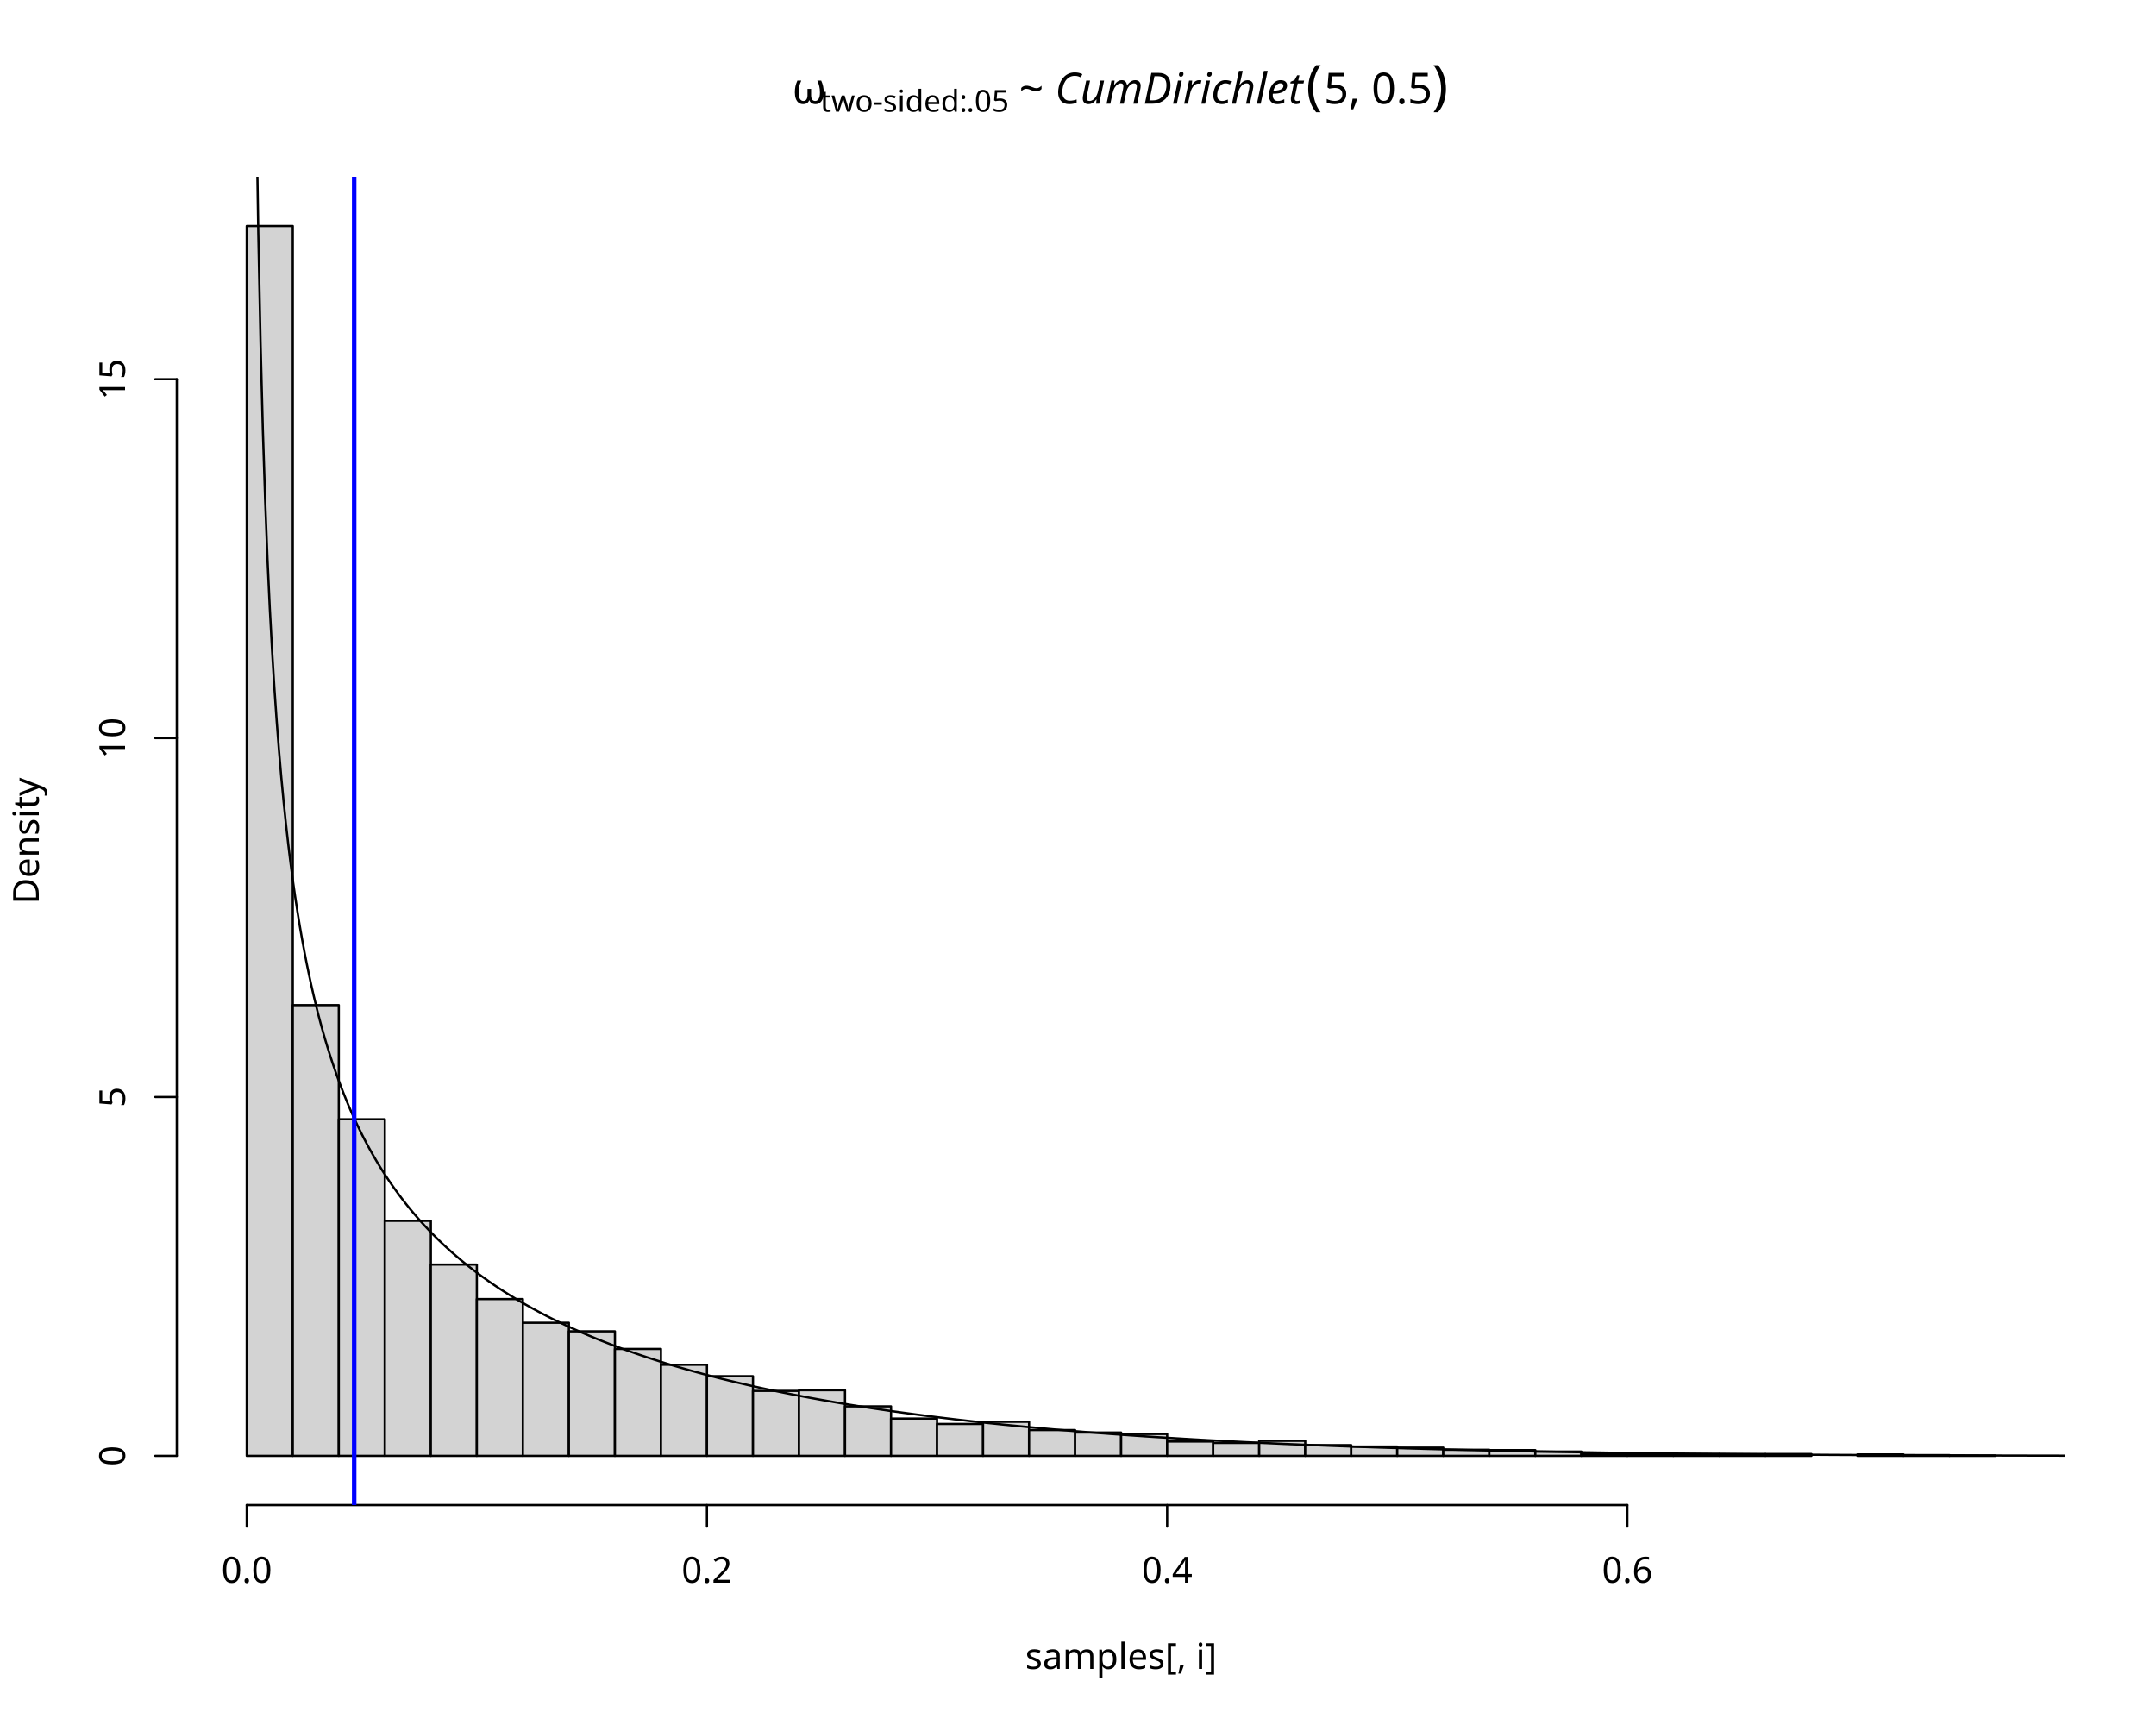
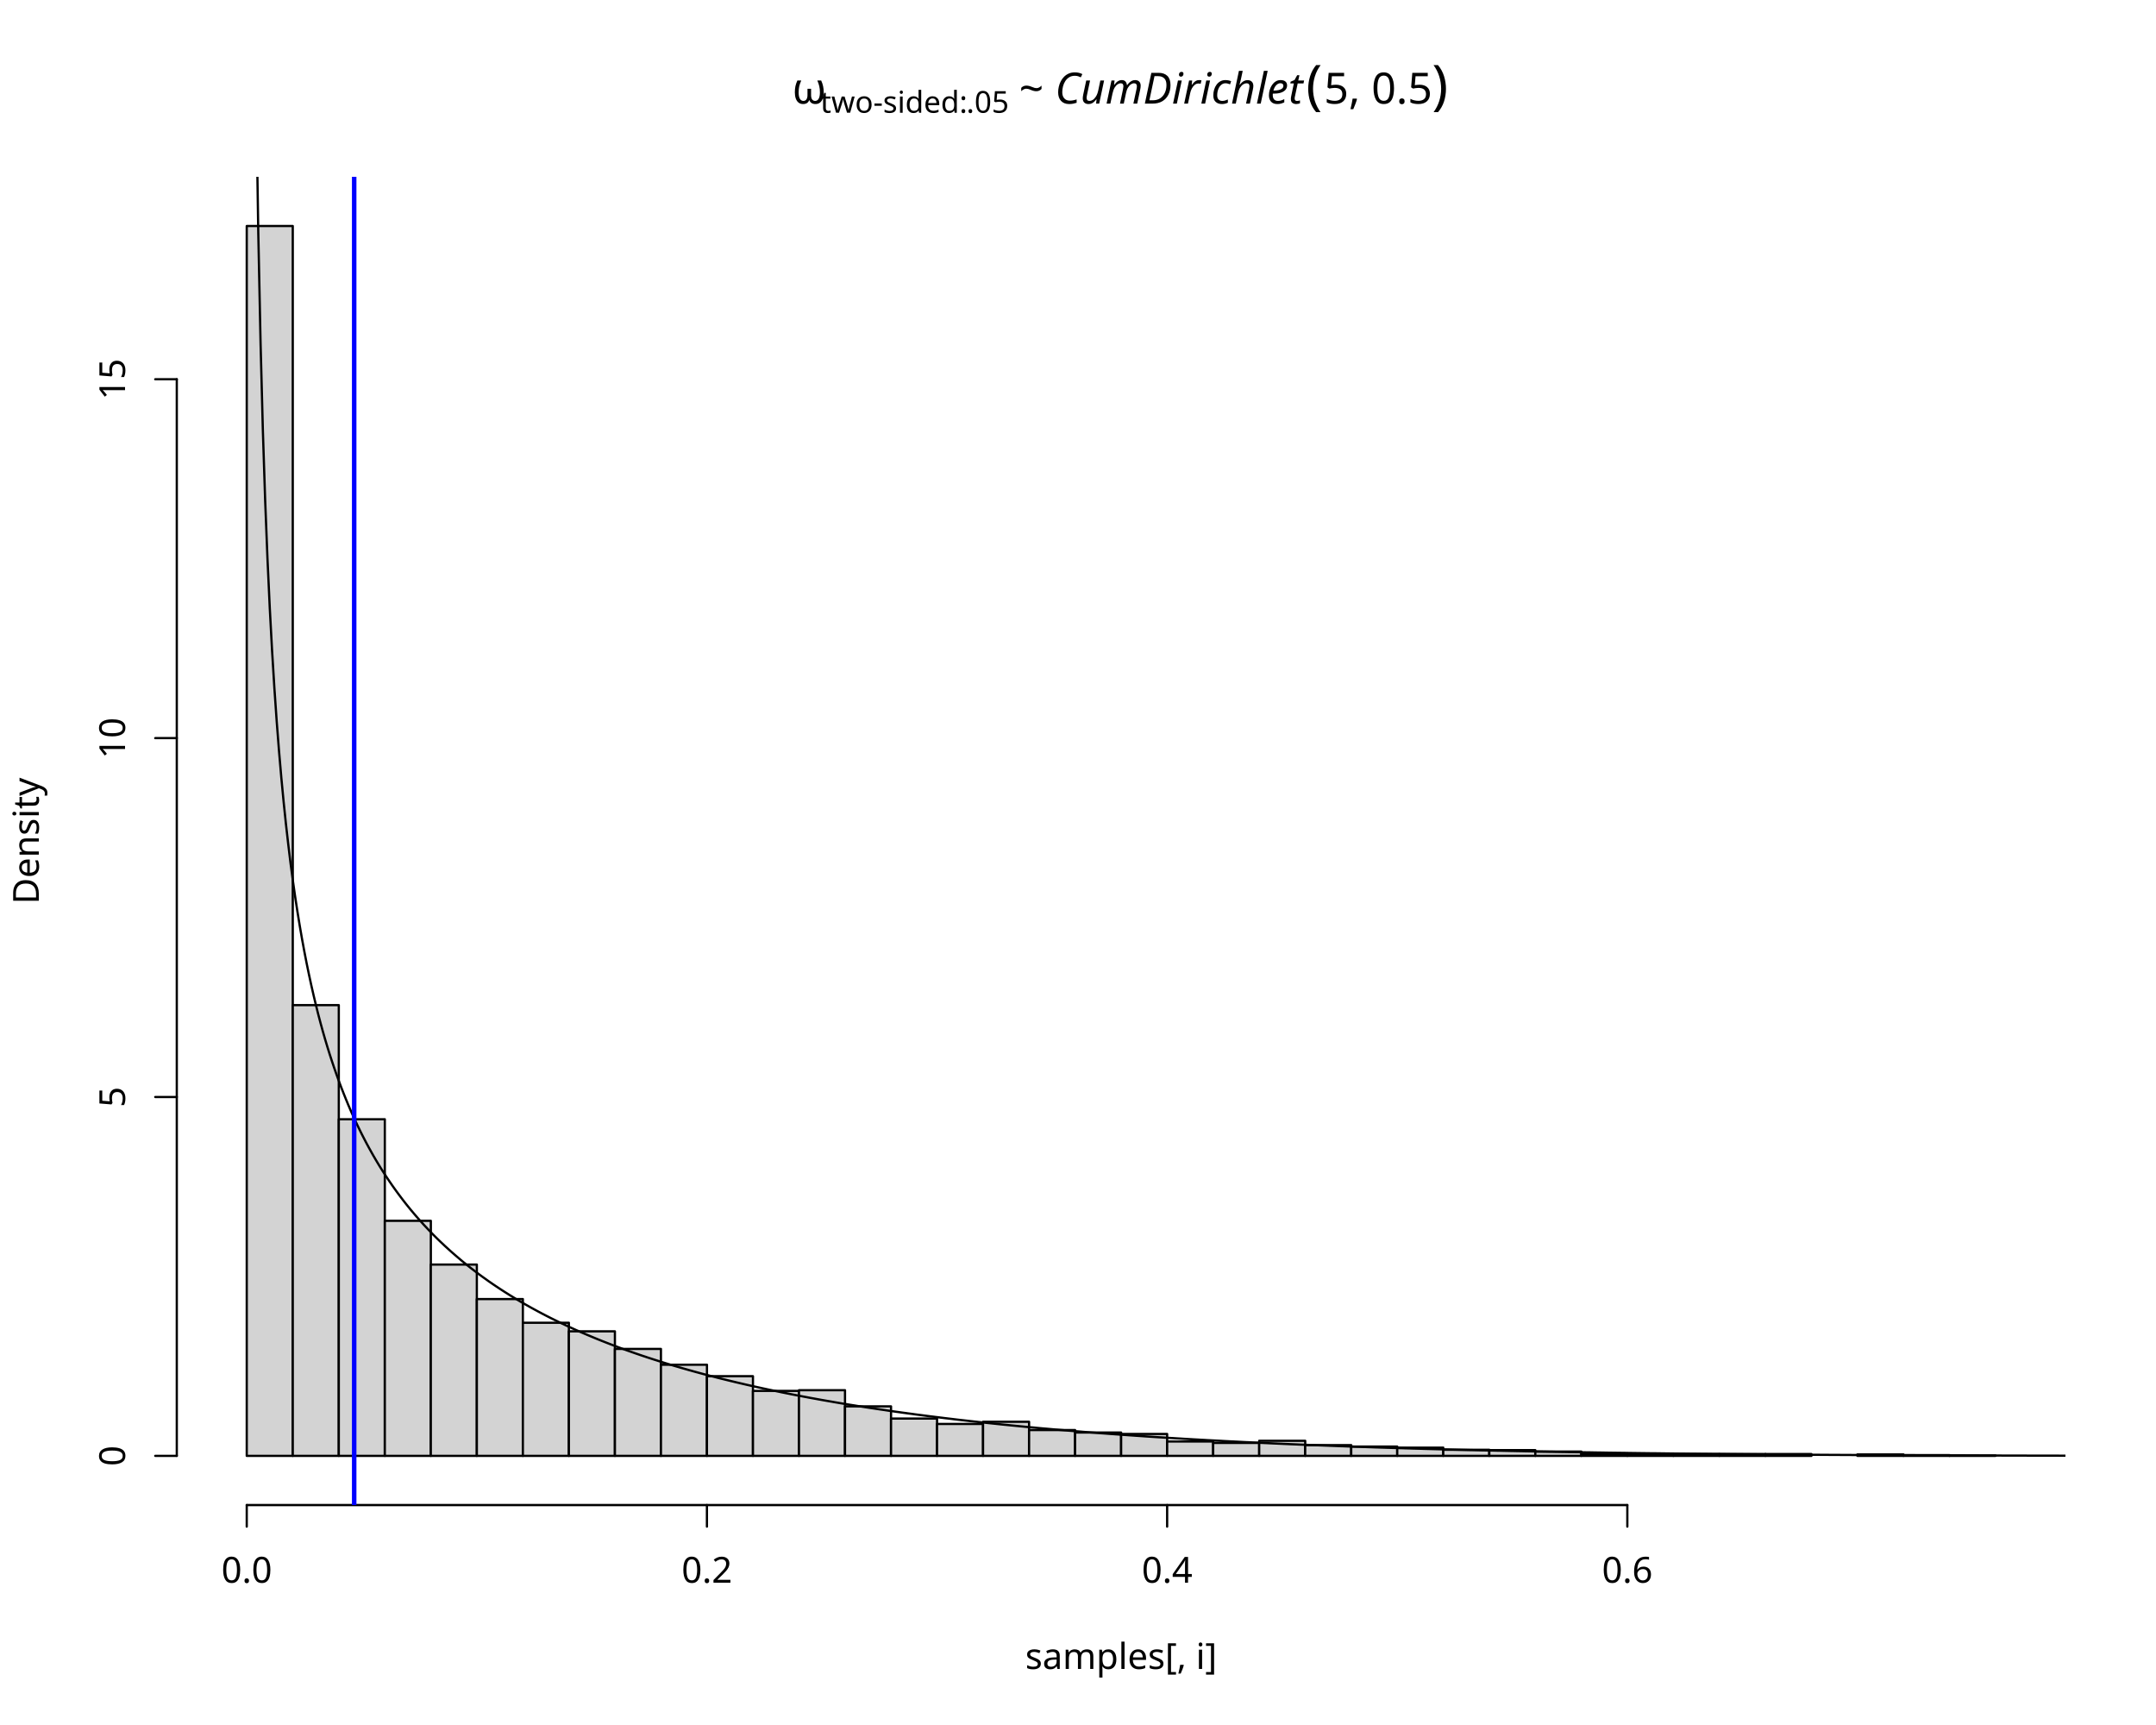
<svg xmlns="http://www.w3.org/2000/svg" class="svglite" data-engine-version="2.0" width="720.00pt" height="576.00pt" viewBox="0 0 720.00 576.00">
  <defs>
    <style type="text/css">
    .svglite line, .svglite polyline, .svglite polygon, .svglite path, .svglite rect, .svglite circle {
      fill: none;
      stroke: #000000;
      stroke-linecap: round;
      stroke-linejoin: round;
      stroke-miterlimit: 10.00;
    }
  </style>
  </defs>
  <rect width="100%" height="100%" style="stroke: none; fill: #FFFFFF;" />
  <defs>
    <clipPath id="cpMC4wMHw3MjAuMDB8MC4wMHw1NzYuMDA=">
      <rect x="0.00" y="0.00" width="720.00" height="576.00" />
    </clipPath>
  </defs>
  <g clip-path="url(#cpMC4wMHw3MjAuMDB8MC4wMHw1NzYuMDA=)">
-     <text x="264.63" y="34.63" style="font-size: 14.40px; font-family: sans;" textLength="9.33px" lengthAdjust="spacingAndGlyphs">ω</text>
-     <text x="273.96" y="37.30" style="font-size: 10.08px; font-family: sans;" textLength="48.75px" lengthAdjust="spacingAndGlyphs">two-sided: </text>
-     <text x="322.71" y="37.30" style="font-size: 10.08px; font-family: sans;" textLength="14.01px" lengthAdjust="spacingAndGlyphs">.05</text>
-     <text x="336.72" y="34.63" style="font-size: 14.40px; font-family: sans;" textLength="3.60px" lengthAdjust="spacingAndGlyphs"> </text>
-     <text x="340.32" y="34.63" style="font-size: 14.40px; font-family: sans;" textLength="8.42px" lengthAdjust="spacingAndGlyphs">~</text>
-     <text x="348.74" y="34.63" style="font-size: 14.40px; font-family: sans;" textLength="3.60px" lengthAdjust="spacingAndGlyphs"> </text>
-     <text x="352.34" y="34.63" style="font-size: 14.40px; font-style: italic; font-family: sans;" textLength="82.43px" lengthAdjust="spacingAndGlyphs">CumDirichlet</text>
-     <text x="436.16" y="34.63" style="font-size: 18.00px; font-family: sans;" textLength="5.99px" lengthAdjust="spacingAndGlyphs">(</text>
-     <text x="442.16" y="34.63" style="font-size: 14.40px; font-family: sans;" textLength="36.03px" lengthAdjust="spacingAndGlyphs">5, 0.5</text>
-     <text x="478.19" y="34.63" style="font-size: 18.00px; font-family: sans;" textLength="5.98px" lengthAdjust="spacingAndGlyphs">)</text>
+     <text x="264.63" y="34.60" style="font-size: 14.40px; font-family: sans;" textLength="9.33px" lengthAdjust="spacingAndGlyphs">ω</text>
+     <text x="273.96" y="37.65" style="font-size: 10.08px; font-family: sans;" textLength="48.75px" lengthAdjust="spacingAndGlyphs">two-sided: </text>
+     <text x="322.71" y="37.65" style="font-size: 10.08px; font-family: sans;" textLength="14.01px" lengthAdjust="spacingAndGlyphs">.05</text>
+     <text x="336.72" y="34.60" style="font-size: 14.40px; font-family: sans;" textLength="3.60px" lengthAdjust="spacingAndGlyphs"> </text>
+     <text x="340.32" y="34.60" style="font-size: 14.40px; font-family: sans;" textLength="8.42px" lengthAdjust="spacingAndGlyphs">~</text>
+     <text x="348.74" y="34.60" style="font-size: 14.40px; font-family: sans;" textLength="3.60px" lengthAdjust="spacingAndGlyphs"> </text>
+     <text x="352.34" y="34.60" style="font-size: 14.40px; font-style: italic; font-family: sans;" textLength="82.43px" lengthAdjust="spacingAndGlyphs">CumDirichlet</text>
+     <text x="436.16" y="34.60" style="font-size: 18.00px; font-family: sans;" textLength="5.99px" lengthAdjust="spacingAndGlyphs">(</text>
+     <text x="442.16" y="34.60" style="font-size: 14.40px; font-family: sans;" textLength="36.03px" lengthAdjust="spacingAndGlyphs">5, 0.5</text>
+     <text x="478.19" y="34.60" style="font-size: 18.00px; font-family: sans;" textLength="5.98px" lengthAdjust="spacingAndGlyphs">)</text>
    <text x="374.40" y="557.28" text-anchor="middle" style="font-size: 12.00px; font-family: sans;" textLength="60.70px" lengthAdjust="spacingAndGlyphs">samples[, i]</text>
    <text transform="translate(12.96,280.80) rotate(-90)" text-anchor="middle" style="font-size: 12.00px; font-family: sans;" textLength="40.02px" lengthAdjust="spacingAndGlyphs">Density</text>
    <line x1="82.40" y1="502.56" x2="543.45" y2="502.56" style="stroke-width: 0.75;" />
    <line x1="82.40" y1="502.56" x2="82.40" y2="509.76" style="stroke-width: 0.75;" />
    <line x1="236.08" y1="502.56" x2="236.08" y2="509.76" style="stroke-width: 0.75;" />
    <line x1="389.77" y1="502.56" x2="389.77" y2="509.76" style="stroke-width: 0.75;" />
    <line x1="543.45" y1="502.56" x2="543.45" y2="509.76" style="stroke-width: 0.75;" />
    <text x="82.40" y="528.48" text-anchor="middle" style="font-size: 12.00px; font-family: sans;" textLength="16.68px" lengthAdjust="spacingAndGlyphs">0.0</text>
    <text x="236.08" y="528.48" text-anchor="middle" style="font-size: 12.00px; font-family: sans;" textLength="16.68px" lengthAdjust="spacingAndGlyphs">0.2</text>
    <text x="389.77" y="528.48" text-anchor="middle" style="font-size: 12.00px; font-family: sans;" textLength="16.68px" lengthAdjust="spacingAndGlyphs">0.4</text>
    <text x="543.45" y="528.48" text-anchor="middle" style="font-size: 12.00px; font-family: sans;" textLength="16.68px" lengthAdjust="spacingAndGlyphs">0.6</text>
    <line x1="59.04" y1="486.13" x2="59.04" y2="126.64" style="stroke-width: 0.75;" />
    <line x1="59.04" y1="486.13" x2="51.84" y2="486.13" style="stroke-width: 0.75;" />
    <line x1="59.04" y1="366.30" x2="51.84" y2="366.30" style="stroke-width: 0.75;" />
    <line x1="59.04" y1="246.47" x2="51.84" y2="246.47" style="stroke-width: 0.75;" />
    <line x1="59.04" y1="126.64" x2="51.84" y2="126.64" style="stroke-width: 0.75;" />
    <text transform="translate(41.76,486.13) rotate(-90)" text-anchor="middle" style="font-size: 12.00px; font-family: sans;" textLength="6.67px" lengthAdjust="spacingAndGlyphs">0</text>
    <text transform="translate(41.76,366.30) rotate(-90)" text-anchor="middle" style="font-size: 12.00px; font-family: sans;" textLength="6.67px" lengthAdjust="spacingAndGlyphs">5</text>
    <text transform="translate(41.76,246.47) rotate(-90)" text-anchor="middle" style="font-size: 12.00px; font-family: sans;" textLength="13.35px" lengthAdjust="spacingAndGlyphs">10</text>
    <text transform="translate(41.76,126.64) rotate(-90)" text-anchor="middle" style="font-size: 12.00px; font-family: sans;" textLength="13.35px" lengthAdjust="spacingAndGlyphs">15</text>
  </g>
  <defs>
    <clipPath id="cpNTkuMDR8Njg5Ljc2fDU5LjA0fDUwMi41Ng==">
      <rect x="59.04" y="59.04" width="630.72" height="443.52" />
    </clipPath>
  </defs>
  <g clip-path="url(#cpNTkuMDR8Njg5Ljc2fDU5LjA0fDUwMi41Ng==)">
    <rect x="82.40" y="75.47" width="15.37" height="410.67" style="stroke-width: 0.75; fill: #D3D3D3;" />
    <rect x="97.77" y="335.62" width="15.37" height="150.51" style="stroke-width: 0.75; fill: #D3D3D3;" />
    <rect x="113.14" y="373.73" width="15.37" height="112.40" style="stroke-width: 0.75; fill: #D3D3D3;" />
    <rect x="128.51" y="407.64" width="15.37" height="78.49" style="stroke-width: 0.75; fill: #D3D3D3;" />
    <rect x="143.87" y="422.26" width="15.37" height="63.87" style="stroke-width: 0.75; fill: #D3D3D3;" />
    <rect x="159.24" y="433.77" width="15.37" height="52.37" style="stroke-width: 0.75; fill: #D3D3D3;" />
    <rect x="174.61" y="441.68" width="15.37" height="44.46" style="stroke-width: 0.75; fill: #D3D3D3;" />
    <rect x="189.98" y="444.55" width="15.37" height="41.58" style="stroke-width: 0.75; fill: #D3D3D3;" />
    <rect x="205.35" y="450.42" width="15.37" height="35.71" style="stroke-width: 0.75; fill: #D3D3D3;" />
    <rect x="220.72" y="455.70" width="15.37" height="30.44" style="stroke-width: 0.75; fill: #D3D3D3;" />
    <rect x="236.08" y="459.53" width="15.37" height="26.60" style="stroke-width: 0.75; fill: #D3D3D3;" />
    <rect x="251.45" y="464.44" width="15.37" height="21.69" style="stroke-width: 0.75; fill: #D3D3D3;" />
    <rect x="266.82" y="464.20" width="15.37" height="21.93" style="stroke-width: 0.75; fill: #D3D3D3;" />
    <rect x="282.19" y="469.60" width="15.37" height="16.54" style="stroke-width: 0.75; fill: #D3D3D3;" />
    <rect x="297.56" y="473.67" width="15.37" height="12.46" style="stroke-width: 0.75; fill: #D3D3D3;" />
    <rect x="312.93" y="475.47" width="15.37" height="10.67" style="stroke-width: 0.75; fill: #D3D3D3;" />
    <rect x="328.29" y="474.75" width="15.37" height="11.38" style="stroke-width: 0.75; fill: #D3D3D3;" />
    <rect x="343.66" y="477.51" width="15.37" height="8.63" style="stroke-width: 0.75; fill: #D3D3D3;" />
    <rect x="359.03" y="478.34" width="15.37" height="7.79" style="stroke-width: 0.75; fill: #D3D3D3;" />
    <rect x="374.40" y="478.82" width="15.37" height="7.31" style="stroke-width: 0.75; fill: #D3D3D3;" />
    <rect x="389.77" y="481.34" width="15.37" height="4.79" style="stroke-width: 0.75; fill: #D3D3D3;" />
    <rect x="405.14" y="481.82" width="15.37" height="4.31" style="stroke-width: 0.75; fill: #D3D3D3;" />
    <rect x="420.51" y="481.10" width="15.37" height="5.03" style="stroke-width: 0.75; fill: #D3D3D3;" />
    <rect x="435.87" y="482.54" width="15.37" height="3.59" style="stroke-width: 0.75; fill: #D3D3D3;" />
    <rect x="451.24" y="483.02" width="15.37" height="3.12" style="stroke-width: 0.75; fill: #D3D3D3;" />
    <rect x="466.61" y="483.38" width="15.37" height="2.76" style="stroke-width: 0.75; fill: #D3D3D3;" />
    <rect x="481.98" y="484.10" width="15.37" height="2.04" style="stroke-width: 0.75; fill: #D3D3D3;" />
    <rect x="497.35" y="484.22" width="15.37" height="1.92" style="stroke-width: 0.75; fill: #D3D3D3;" />
    <rect x="512.72" y="484.70" width="15.37" height="1.44" style="stroke-width: 0.75; fill: #D3D3D3;" />
    <rect x="528.08" y="485.41" width="15.37" height="0.72" style="stroke-width: 0.75; fill: #D3D3D3;" />
    <rect x="543.45" y="485.65" width="15.37" height="0.48" style="stroke-width: 0.75; fill: #D3D3D3;" />
    <rect x="558.82" y="485.53" width="15.37" height="0.60" style="stroke-width: 0.75; fill: #D3D3D3;" />
    <rect x="574.19" y="485.53" width="15.37" height="0.60" style="stroke-width: 0.75; fill: #D3D3D3;" />
    <rect x="589.56" y="485.53" width="15.37" height="0.60" style="stroke-width: 0.75; fill: #D3D3D3;" />
    <rect x="604.93" y="486.13" width="15.37" height="0.00" style="stroke-width: 0.75; fill: #D3D3D3;" />
    <rect x="620.29" y="485.65" width="15.37" height="0.48" style="stroke-width: 0.75; fill: #D3D3D3;" />
    <rect x="635.66" y="485.89" width="15.37" height="0.24" style="stroke-width: 0.75; fill: #D3D3D3;" />
    <rect x="651.03" y="486.01" width="15.37" height="0.12" style="stroke-width: 0.75; fill: #D3D3D3;" />
    <polyline points="83.17,-442.23 83.94,-167.69 84.71,-45.57 85.48,27.51 86.25,77.57 87.02,114.67 87.78,143.61 88.55,167.02 89.32,186.48 90.09,203.01 90.86,217.27 91.63,229.76 92.40,240.81 93.17,250.69 93.94,259.60 94.71,267.68 95.48,275.07 96.25,281.85 97.01,288.11 97.78,293.91 98.55,299.31 99.32,304.35 100.09,309.07 100.86,313.51 101.63,317.69 102.40,321.64 103.17,325.37 103.94,328.92 104.71,332.29 105.48,335.50 106.24,338.56 107.01,341.48 107.78,344.28 108.55,346.96 109.32,349.53 110.09,352.00 110.86,354.37 111.63,356.65 112.40,358.86 113.17,360.98 113.94,363.03 114.71,365.01 115.48,366.93 116.24,368.78 117.01,370.58 117.78,372.32 118.55,374.01 119.32,375.65 120.09,377.24 120.86,378.79 121.63,380.29 122.40,381.76 123.17,383.18 123.94,384.57 124.71,385.93 125.47,387.24 126.24,388.53 127.01,389.79 127.78,391.01 128.55,392.21 129.32,393.38 130.09,394.52 130.86,395.64 131.63,396.73 132.40,397.80 133.17,398.85 133.94,399.87 134.70,400.87 135.47,401.86 136.24,402.82 137.01,403.77 137.78,404.69 138.55,405.60 139.32,406.49 140.09,407.36 140.86,408.22 141.63,409.07 142.40,409.89 143.17,410.71 143.94,411.50 144.70,412.29 145.47,413.06 146.24,413.82 147.01,414.56 147.78,415.29 148.55,416.02 149.32,416.72 150.09,417.42 150.86,418.11 151.63,418.78 152.40,419.45 153.17,420.10 153.93,420.75 154.70,421.39 155.47,422.01 156.24,422.63 157.01,423.24 157.78,423.83 158.55,424.42 159.32,425.01 160.09,425.58 160.86,426.15 161.63,426.70 162.40,427.25 163.16,427.80 163.93,428.33 164.70,428.86 165.47,429.38 166.24,429.89 167.01,430.40 167.78,430.90 168.55,431.40 169.32,431.88 170.09,432.37 170.86,432.84 171.63,433.31 172.40,433.78 173.16,434.23 173.93,434.69 174.70,435.13 175.47,435.58 176.24,436.01 177.01,436.44 177.78,436.87 178.55,437.29 179.32,437.71 180.09,438.12 180.86,438.53 181.63,438.93 182.39,439.33 183.16,439.72 183.93,440.11 184.70,440.49 185.47,440.87 186.24,441.25 187.01,441.62 187.78,441.99 188.55,442.35 189.32,442.71 190.09,443.07 190.86,443.42 191.63,443.77 192.39,444.12 193.16,444.46 193.93,444.80 194.70,445.13 195.47,445.46 196.24,445.79 197.01,446.11 197.78,446.43 198.55,446.75 199.32,447.07 200.09,447.38 200.86,447.69 201.62,447.99 202.39,448.29 203.16,448.59 203.93,448.89 204.70,449.18 205.47,449.47 206.24,449.76 207.01,450.05 207.78,450.33 208.55,450.61 209.32,450.89 210.09,451.16 210.85,451.43 211.62,451.70 212.39,451.97 213.16,452.23 213.93,452.50 214.70,452.76 215.47,453.01 216.24,453.27 217.01,453.52 217.78,453.77 218.55,454.02 219.32,454.26 220.09,454.51 220.85,454.75 221.62,454.99 222.39,455.23 223.16,455.46 223.93,455.70 224.70,455.93 225.47,456.16 226.24,456.38 227.01,456.61 227.78,456.83 228.55,457.05 229.32,457.27 230.08,457.49 230.85,457.70 231.62,457.92 232.39,458.13 233.16,458.34 233.93,458.55 234.70,458.76 235.47,458.96 236.24,459.16 237.01,459.37 237.78,459.57 238.55,459.76 239.31,459.96 240.08,460.16 240.85,460.35 241.62,460.54 242.39,460.73 243.16,460.92 243.93,461.11 244.70,461.29 245.47,461.48 246.24,461.66 247.01,461.84 247.78,462.02 248.55,462.20 249.31,462.38 250.08,462.55 250.85,462.73 251.62,462.90 252.39,463.07 253.16,463.24 253.93,463.41 254.70,463.58 255.47,463.74 256.24,463.91 257.01,464.07 257.78,464.23 258.54,464.39 259.31,464.55 260.08,464.71 260.85,464.87 261.62,465.03 262.39,465.18 263.16,465.33 263.93,465.49 264.70,465.64 265.47,465.79 266.24,465.94 267.01,466.09 267.77,466.23 268.54,466.38 269.31,466.52 270.08,466.67 270.85,466.81 271.62,466.95 272.39,467.09 273.16,467.23 273.93,467.37 274.70,467.51 275.47,467.64 276.24,467.78 277.01,467.91 277.77,468.04 278.54,468.18 279.31,468.31 280.08,468.44 280.85,468.57 281.62,468.70 282.39,468.82 283.16,468.95 283.93,469.08 284.70,469.20 285.47,469.32 286.24,469.45 287.00,469.57 287.77,469.69 288.54,469.81 289.31,469.93 290.08,470.05 290.85,470.17 291.62,470.28 292.39,470.40 293.16,470.51 293.93,470.63 294.70,470.74 295.47,470.85 296.23,470.97 297.00,471.08 297.77,471.19 298.54,471.30 299.31,471.41 300.08,471.51 300.85,471.62 301.62,471.73 302.39,471.83 303.16,471.94 303.93,472.04 304.70,472.14 305.47,472.25 306.23,472.35 307.00,472.45 307.77,472.55 308.54,472.65 309.31,472.75 310.08,472.85 310.85,472.95 311.62,473.04 312.39,473.14 313.16,473.23 313.93,473.33 314.70,473.42 315.46,473.52 316.23,473.61 317.00,473.70 317.77,473.79 318.54,473.89 319.31,473.98 320.08,474.07 320.85,474.16 321.62,474.24 322.39,474.33 323.16,474.42 323.93,474.51 324.69,474.59 325.46,474.68 326.23,474.76 327.00,474.85 327.77,474.93 328.54,475.01 329.31,475.10 330.08,475.18 330.85,475.26 331.62,475.34 332.39,475.42 333.16,475.50 333.93,475.58 334.69,475.66 335.46,475.74 336.23,475.81 337.00,475.89 337.77,475.97 338.54,476.04 339.31,476.12 340.08,476.19 340.85,476.27 341.62,476.34 342.39,476.42 343.16,476.49 343.92,476.56 344.69,476.63 345.46,476.70 346.23,476.78 347.00,476.85 347.77,476.92 348.54,476.99 349.31,477.05 350.08,477.12 350.85,477.19 351.62,477.26 352.39,477.33 353.15,477.39 353.92,477.46 354.69,477.52 355.46,477.59 356.23,477.65 357.00,477.72 357.77,477.78 358.54,477.85 359.31,477.91 360.08,477.97 360.85,478.03 361.62,478.10 362.39,478.16 363.15,478.22 363.92,478.28 364.69,478.34 365.46,478.40 366.23,478.46 367.00,478.52 367.77,478.58 368.54,478.63 369.31,478.69 370.08,478.75 370.85,478.81 371.62,478.86 372.38,478.92 373.15,478.97 373.92,479.03 374.69,479.09 375.46,479.14 376.23,479.19 377.00,479.25 377.77,479.30 378.54,479.35 379.31,479.41 380.08,479.46 380.85,479.51 381.62,479.56 382.38,479.62 383.15,479.67 383.92,479.72 384.69,479.77 385.46,479.82 386.23,479.87 387.00,479.92 387.77,479.96 388.54,480.01 389.31,480.06 390.08,480.11 390.85,480.16 391.61,480.20 392.38,480.25 393.15,480.30 393.92,480.34 394.69,480.39 395.46,480.44 396.23,480.48 397.00,480.53 397.77,480.57 398.54,480.62 399.31,480.66 400.08,480.70 400.84,480.75 401.61,480.79 402.38,480.83 403.15,480.88 403.92,480.92 404.69,480.96 405.46,481.00 406.23,481.04 407.00,481.08 407.77,481.12 408.54,481.17 409.31,481.21 410.08,481.25 410.84,481.29 411.61,481.32 412.38,481.36 413.15,481.40 413.92,481.44 414.69,481.48 415.46,481.52 416.23,481.56 417.00,481.59 417.77,481.63 418.54,481.67 419.31,481.70 420.07,481.74 420.84,481.78 421.61,481.81 422.38,481.85 423.15,481.88 423.92,481.92 424.69,481.95 425.46,481.99 426.23,482.02 427.00,482.06 427.77,482.09 428.54,482.13 429.30,482.16 430.07,482.19 430.84,482.23 431.61,482.26 432.38,482.29 433.15,482.32 433.92,482.36 434.69,482.39 435.46,482.42 436.23,482.45 437.00,482.48 437.77,482.51 438.54,482.54 439.30,482.57 440.07,482.60 440.84,482.63 441.61,482.66 442.38,482.69 443.15,482.72 443.92,482.75 444.69,482.78 445.46,482.81 446.23,482.84 447.00,482.87 447.77,482.90 448.53,482.92 449.30,482.95 450.07,482.98 450.84,483.01 451.61,483.03 452.38,483.06 453.15,483.09 453.92,483.11 454.69,483.14 455.46,483.17 456.23,483.19 457.00,483.22 457.76,483.24 458.53,483.27 459.30,483.30 460.07,483.32 460.84,483.35 461.61,483.37 462.38,483.39 463.15,483.42 463.92,483.44 464.69,483.47 465.46,483.49 466.23,483.51 467.00,483.54 467.76,483.56 468.53,483.58 469.30,483.61 470.07,483.63 470.84,483.65 471.61,483.68 472.38,483.70 473.15,483.72 473.92,483.74 474.69,483.76 475.46,483.79 476.23,483.81 476.99,483.83 477.76,483.85 478.53,483.87 479.30,483.89 480.07,483.91 480.84,483.93 481.61,483.95 482.38,483.97 483.15,483.99 483.92,484.01 484.69,484.03 485.46,484.05 486.22,484.07 486.99,484.09 487.76,484.11 488.53,484.13 489.30,484.15 490.07,484.17 490.84,484.19 491.61,484.20 492.38,484.22 493.15,484.24 493.92,484.26 494.69,484.28 495.46,484.29 496.22,484.31 496.99,484.33 497.76,484.35 498.53,484.36 499.30,484.38 500.07,484.40 500.84,484.41 501.61,484.43 502.38,484.45 503.15,484.46 503.92,484.48 504.69,484.50 505.45,484.51 506.22,484.53 506.99,484.54 507.76,484.56 508.53,484.57 509.30,484.59 510.07,484.60 510.84,484.62 511.61,484.63 512.38,484.65 513.15,484.66 513.92,484.68 514.68,484.69 515.45,484.71 516.22,484.72 516.99,484.74 517.76,484.75 518.53,484.76 519.30,484.78 520.07,484.79 520.84,484.81 521.61,484.82 522.38,484.83 523.15,484.85 523.92,484.86 524.68,484.87 525.45,484.88 526.22,484.90 526.99,484.91 527.76,484.92 528.53,484.94 529.30,484.95 530.07,484.96 530.84,484.97 531.61,484.98 532.38,485.00 533.15,485.01 533.91,485.02 534.68,485.03 535.45,485.04 536.22,485.06 536.99,485.07 537.76,485.08 538.53,485.09 539.30,485.10 540.07,485.11 540.84,485.12 541.61,485.13 542.38,485.14 543.14,485.15 543.91,485.17 544.68,485.18 545.45,485.19 546.22,485.20 546.99,485.21 547.76,485.22 548.53,485.23 549.30,485.24 550.07,485.25 550.84,485.26 551.61,485.27 552.38,485.28 553.14,485.28 553.91,485.29 554.68,485.30 555.45,485.31 556.22,485.32 556.99,485.33 557.76,485.34 558.53,485.35 559.30,485.36 560.07,485.37 560.84,485.38 561.61,485.38 562.37,485.39 563.14,485.40 563.91,485.41 564.68,485.42 565.45,485.43 566.22,485.43 566.99,485.44 567.76,485.45 568.53,485.46 569.30,485.47 570.07,485.47 570.84,485.48 571.60,485.49 572.37,485.50 573.14,485.50 573.91,485.51 574.68,485.52 575.45,485.53 576.22,485.53 576.99,485.54 577.76,485.55 578.53,485.55 579.30,485.56 580.07,485.57 580.84,485.58 581.60,485.58 582.37,485.59 583.14,485.60 583.91,485.60 584.68,485.61 585.45,485.61 586.22,485.62 586.99,485.63 587.76,485.63 588.53,485.64 589.30,485.65 590.07,485.65 590.83,485.66 591.60,485.66 592.37,485.67 593.14,485.68 593.91,485.68 594.68,485.69 595.45,485.69 596.22,485.70 596.99,485.70 597.76,485.71 598.53,485.72 599.30,485.72 600.07,485.73 600.83,485.73 601.60,485.74 602.37,485.74 603.14,485.75 603.91,485.75 604.68,485.76 605.45,485.76 606.22,485.77 606.99,485.77 607.76,485.78 608.53,485.78 609.30,485.79 610.06,485.79 610.83,485.80 611.60,485.80 612.37,485.80 613.14,485.81 613.91,485.81 614.68,485.82 615.45,485.82 616.22,485.83 616.99,485.83 617.76,485.83 618.53,485.84 619.29,485.84 620.06,485.85 620.83,485.85 621.60,485.85 622.37,485.86 623.14,485.86 623.91,485.87 624.68,485.87 625.45,485.87 626.22,485.88 626.99,485.88 627.76,485.88 628.53,485.89 629.29,485.89 630.06,485.90 630.83,485.90 631.60,485.90 632.37,485.91 633.14,485.91 633.91,485.91 634.68,485.92 635.45,485.92 636.22,485.92 636.99,485.93 637.76,485.93 638.52,485.93 639.29,485.93 640.06,485.94 640.83,485.94 641.60,485.94 642.37,485.95 643.14,485.95 643.91,485.95 644.68,485.95 645.45,485.96 646.22,485.96 646.99,485.96 647.75,485.97 648.52,485.97 649.29,485.97 650.06,485.97 650.83,485.98 651.60,485.98 652.37,485.98 653.14,485.98 653.91,485.99 654.68,485.99 655.45,485.99 656.22,485.99 656.99,486.00 657.75,486.00 658.52,486.00 659.29,486.00 660.06,486.00 660.83,486.01 661.60,486.01 662.37,486.01 663.14,486.01 663.91,486.01 664.68,486.02 665.45,486.02 666.22,486.02 666.98,486.02 667.75,486.02 668.52,486.03 669.29,486.03 670.06,486.03 670.83,486.03 671.60,486.03 672.37,486.04 673.14,486.04 673.91,486.04 674.68,486.04 675.45,486.04 676.21,486.04 676.98,486.05 677.75,486.05 678.52,486.05 679.29,486.05 680.06,486.05 680.83,486.05 681.60,486.05 682.37,486.06 683.14,486.06 683.91,486.06 684.68,486.06 685.45,486.06 686.21,486.06 686.98,486.06 687.75,486.07 688.52,486.07 689.29,486.07 690.06,486.07 690.83,486.07 691.60,486.07 692.37,486.07 693.14,486.07 693.91,486.08 694.68,486.08 695.44,486.08 696.21,486.08 696.98,486.08 697.75,486.08 698.52,486.08 699.29,486.08 700.06,486.08 700.83,486.09 701.60,486.09 702.37,486.09 703.14,486.09 703.91,486.09 704.67,486.09 705.44,486.09 706.21,486.09 706.98,486.09 707.75,486.09 708.52,486.09 709.29,486.10 710.06,486.10 710.83,486.10 711.60,486.10 712.37,486.10 713.14,486.10 713.91,486.10 714.67,486.10 715.44,486.10 716.21,486.10 716.98,486.10 717.75,486.10 718.52,486.10 719.29,486.11 720.06,486.11 720.83,486.11 721.60,486.11 722.37,486.11 723.14,486.11 723.90,486.11 724.67,486.11 725.44,486.11 726.21,486.11 726.98,486.11 727.75,486.11 728.52,486.11 729.29,486.11 730.06,486.11 730.83,486.11 731.60,486.11 732.37,486.12 733.13,486.12 733.90,486.12 734.67,486.12 735.44,486.12 736.21,486.12 736.98,486.12 737.75,486.12 738.52,486.12 739.29,486.12 740.06,486.12 740.83,486.12 741.60,486.12 742.37,486.12 743.13,486.12 743.90,486.12 744.67,486.12 745.44,486.12 746.21,486.12 746.98,486.12 747.75,486.12 748.52,486.12 749.29,486.12 750.06,486.12 750.83,486.12 751.60,486.12 752.36,486.12 753.13,486.13 753.90,486.13 754.67,486.13 755.44,486.13 756.21,486.13 756.98,486.13 757.75,486.13 758.52,486.13 759.29,486.13 760.06,486.13 760.83,486.13 761.59,486.13 762.36,486.13 763.13,486.13 763.90,486.13 764.67,486.13 765.44,486.13 766.21,486.13 766.98,486.13 767.75,486.13 768.52,486.13 769.29,486.13 770.06,486.13 770.83,486.13 771.59,486.13 772.36,486.13 773.13,486.13 773.90,486.13 774.67,486.13 775.44,486.13 776.21,486.13 776.98,486.13 777.75,486.13 778.52,486.13 779.29,486.13 780.06,486.13 780.82,486.13 781.59,486.13 782.36,486.13 783.13,486.13 783.90,486.13 784.67,486.13 785.44,486.13 786.21,486.13 786.98,486.13 787.75,486.13 788.52,486.13 789.29,486.13 790.06,486.13 790.82,486.13 791.59,486.13 792.36,486.13 793.13,486.13 793.90,486.13 794.67,486.13 795.44,486.13 796.21,486.13 796.98,486.13 797.75,486.13 798.52,486.13 799.29,486.13 800.05,486.13 800.82,486.13 801.59,486.13 802.36,486.13 803.13,486.13 803.90,486.13 804.67,486.13 805.44,486.13 806.21,486.13 806.98,486.13 807.75,486.13 808.52,486.13 809.28,486.13 810.05,486.13 810.82,486.13 811.59,486.13 812.36,486.13 813.13,486.13 813.90,486.13 814.67,486.13 815.44,486.13 816.21,486.13 816.98,486.13 817.75,486.13 818.52,486.13 819.28,486.13 820.05,486.13 820.82,486.13 821.59,486.13 822.36,486.13 823.13,486.13 823.90,486.13 824.67,486.13 825.44,486.13 826.21,486.13 826.98,486.13 827.75,486.13 828.51,486.13 829.28,486.13 830.05,486.13 830.82,486.13 831.59,486.13 832.36,486.13 833.13,486.13 833.90,486.13 834.67,486.13 835.44,486.13 836.21,486.13 836.98,486.13 837.74,486.13 838.51,486.13 839.28,486.13 840.05,486.13 840.82,486.13 841.59,486.13 842.36,486.13 843.13,486.13 843.90,486.13 844.67,486.13 845.44,486.13 846.21,486.13 846.98,486.13 847.74,486.13 848.51,486.13 849.28,486.13 850.05,486.13 850.82,486.13 850.82,486.13 " style="stroke-width: 0.75;" />
    <line x1="118.28" y1="502.56" x2="118.28" y2="59.04" style="stroke-width: 1.50; stroke: #0000FF;" />
  </g>
</svg>
